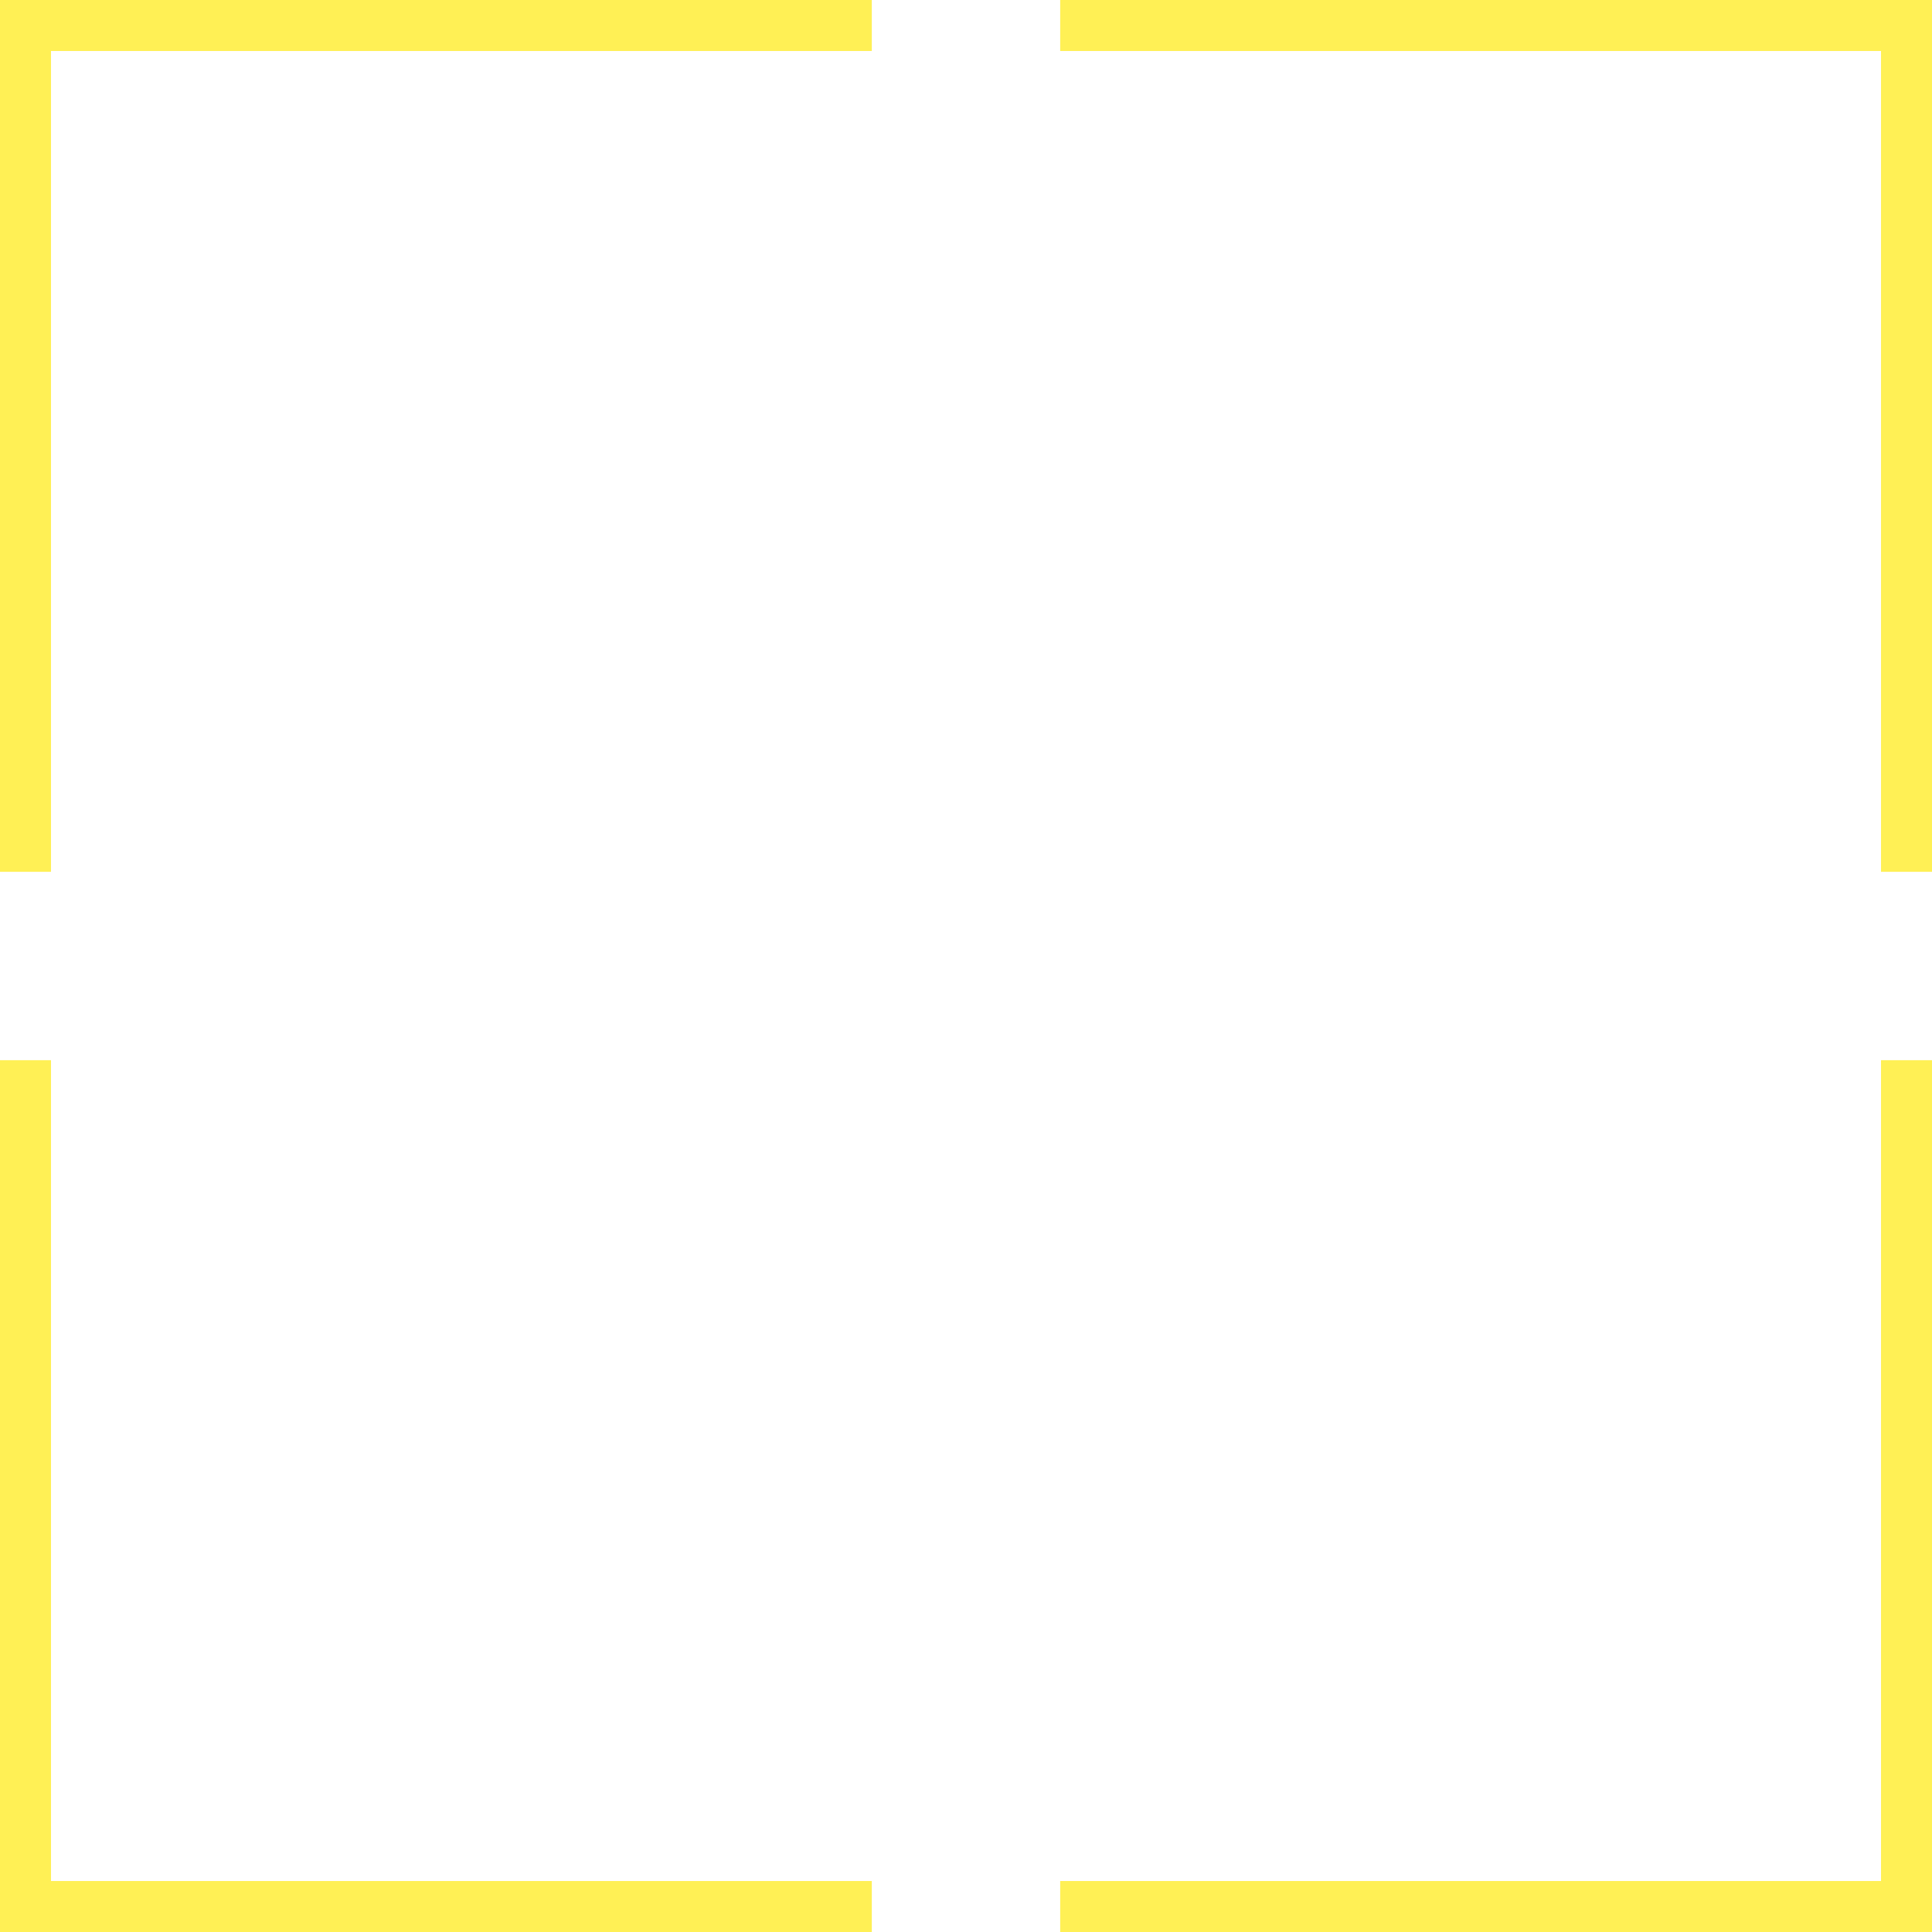
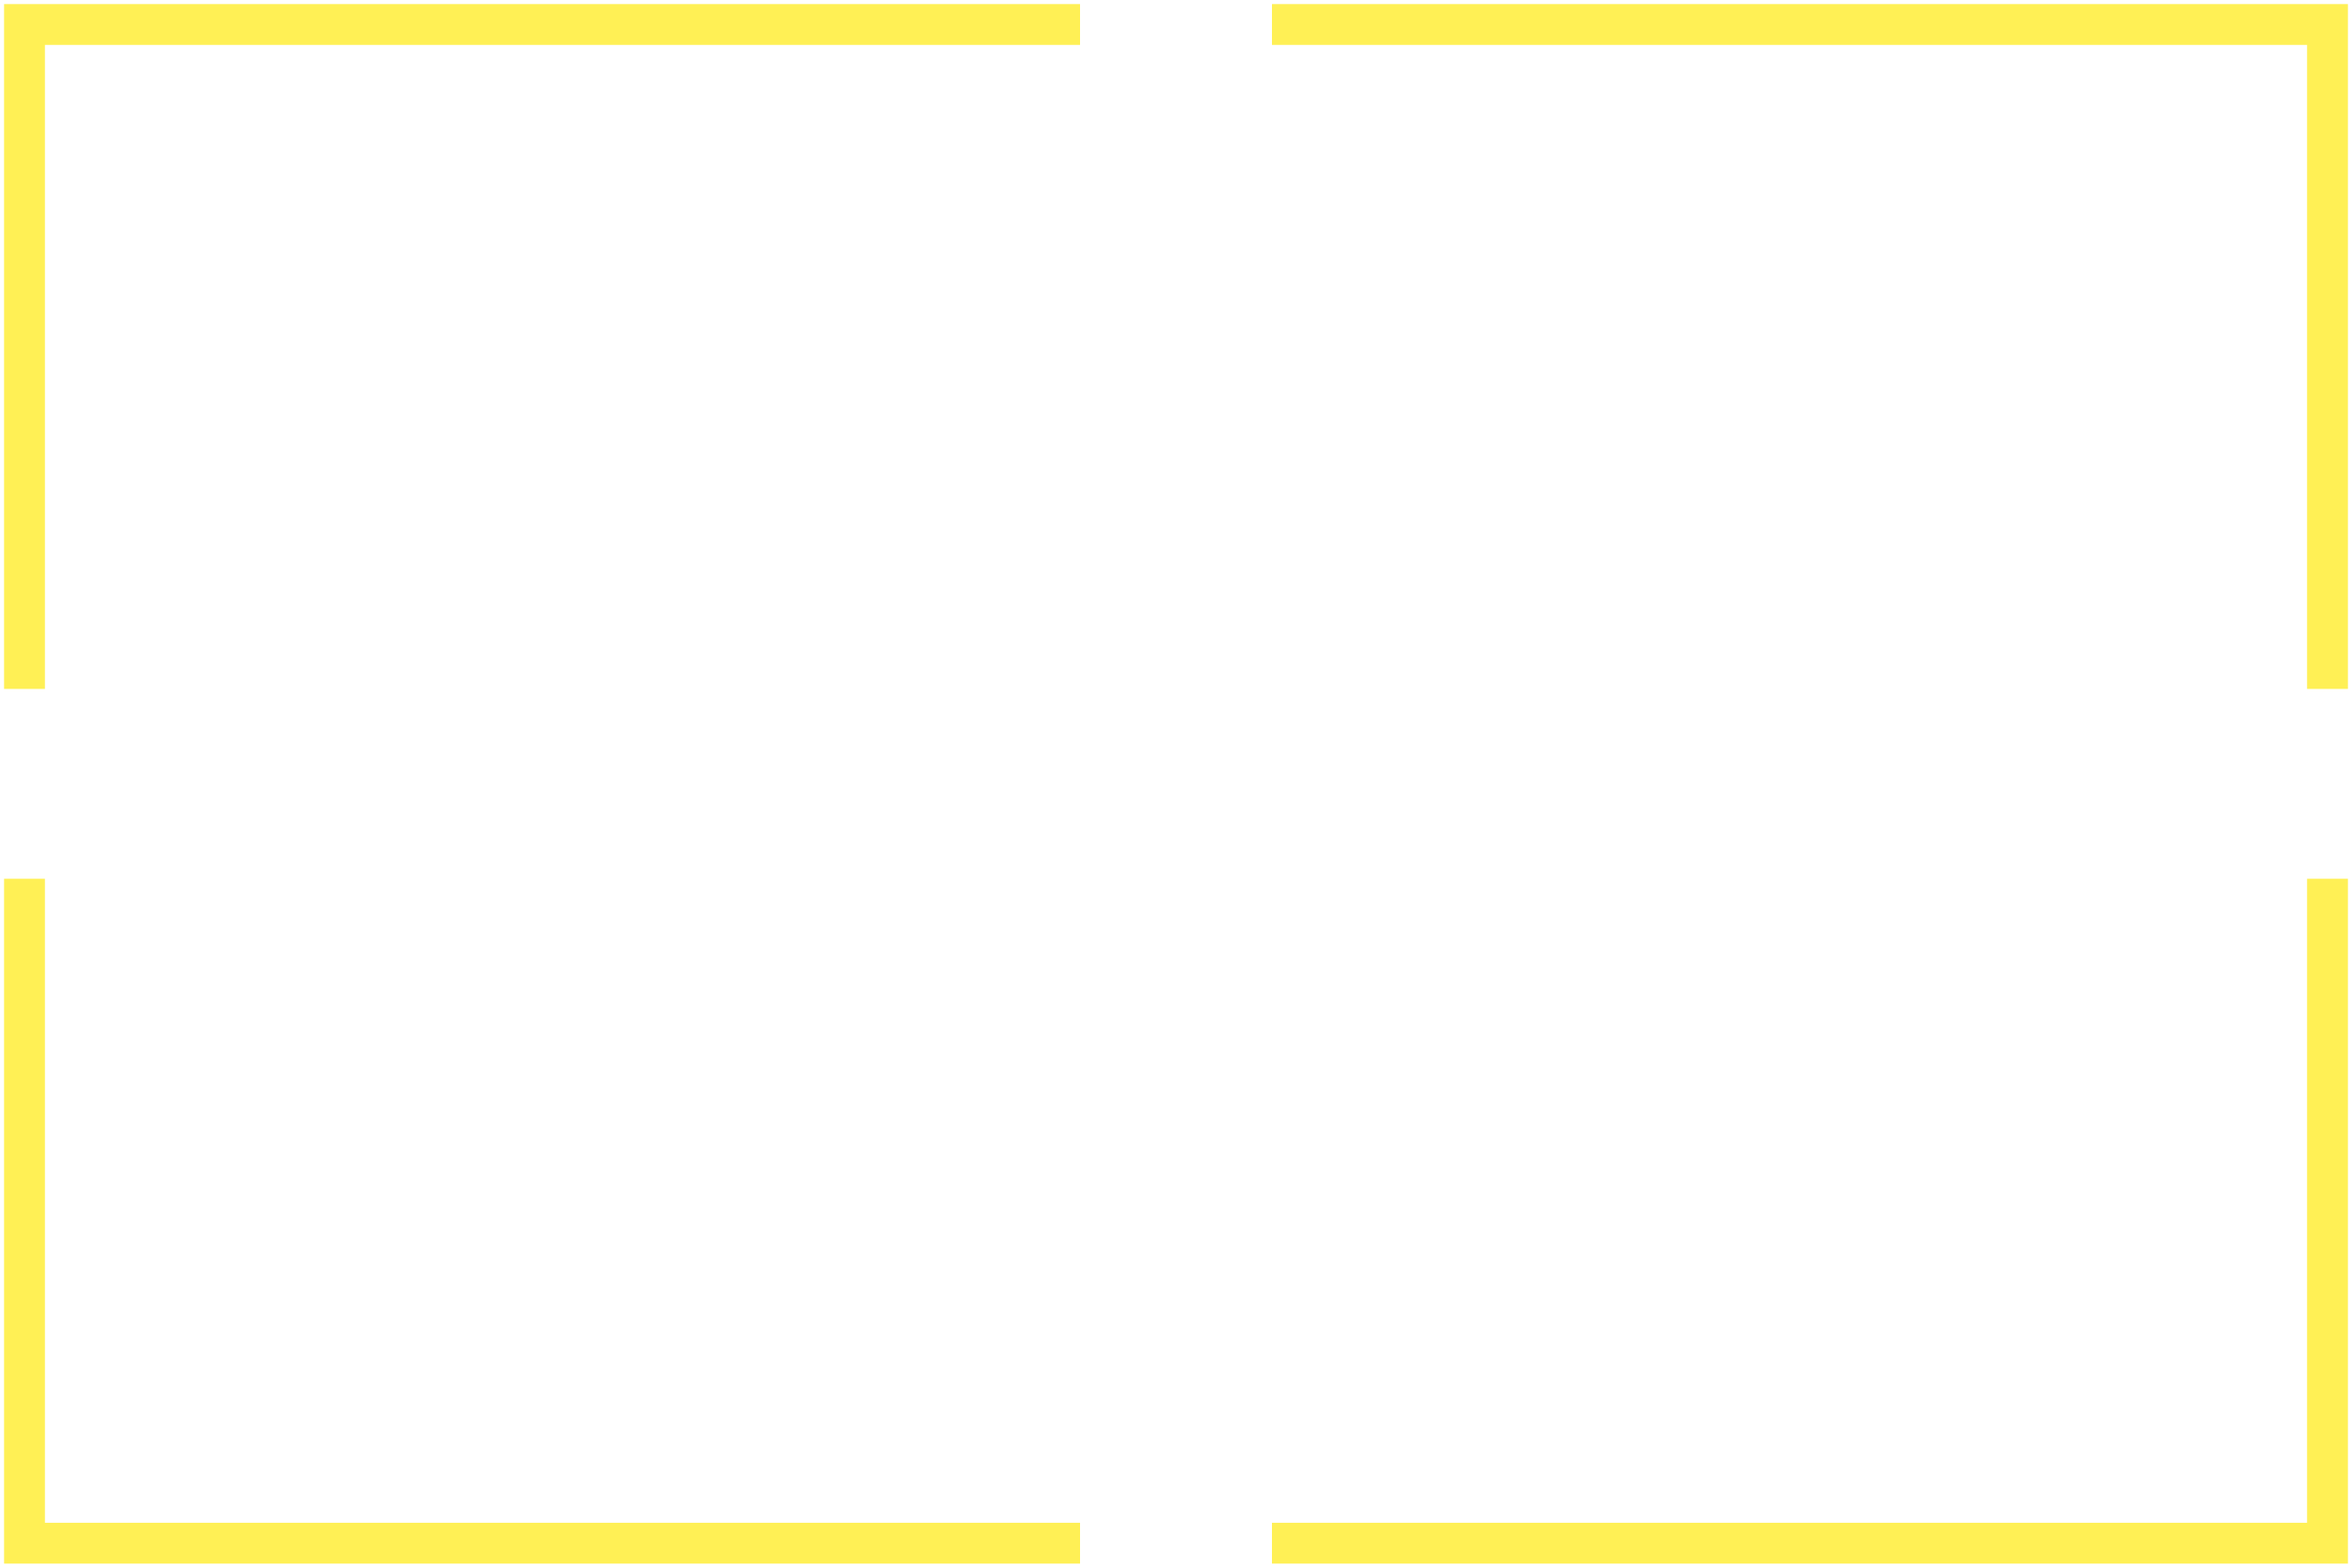
- <svg xmlns="http://www.w3.org/2000/svg" version="1.1" id="Layer_1" x="0px" y="0px" width="72px" height="72px" viewBox="0 0 72 72" style="enable-background:new 0 0 72 72;" xml:space="preserve">
+ <svg xmlns="http://www.w3.org/2000/svg" version="1.1" id="Layer_1" x="0px" y="0px" width="172.8px" height="115.2px" viewBox="0 0 172.8 115.2" style="enable-background:new 0 0 172.8 115.2;" xml:space="preserve">
  <style type="text/css">
- 	.st0{fill:none;stroke:#FFF055;stroke-width:2;stroke-miterlimit:10;}
+ 	.st0{fill:none;stroke:#FFF055;stroke-width:3;stroke-miterlimit:10;}
</style>
  <g>
-     <polyline class="st0" points="0.9,32.49 0.9,0.9 32.49,0.9  " />
-     <polyline class="st0" points="32.49,71.1 0.9,71.1 0.9,39.51  " />
-     <polyline class="st0" points="71.1,39.51 71.1,71.1 39.51,71.1  " />
-     <polyline class="st0" points="39.51,0.9 71.1,0.9 71.1,32.49  " />
+     <polyline class="st0" points="1.8,50.625 1.8,1.8 79.35,1.8  " />
+     <polyline class="st0" points="79.35,113.4 1.8,113.4 1.8,64.575  " />
+     <polyline class="st0" points="171,64.575 171,113.4 93.45,113.4  " />
+     <polyline class="st0" points="93.45,1.8 171,1.8 171,50.625  " />
  </g>
</svg>
